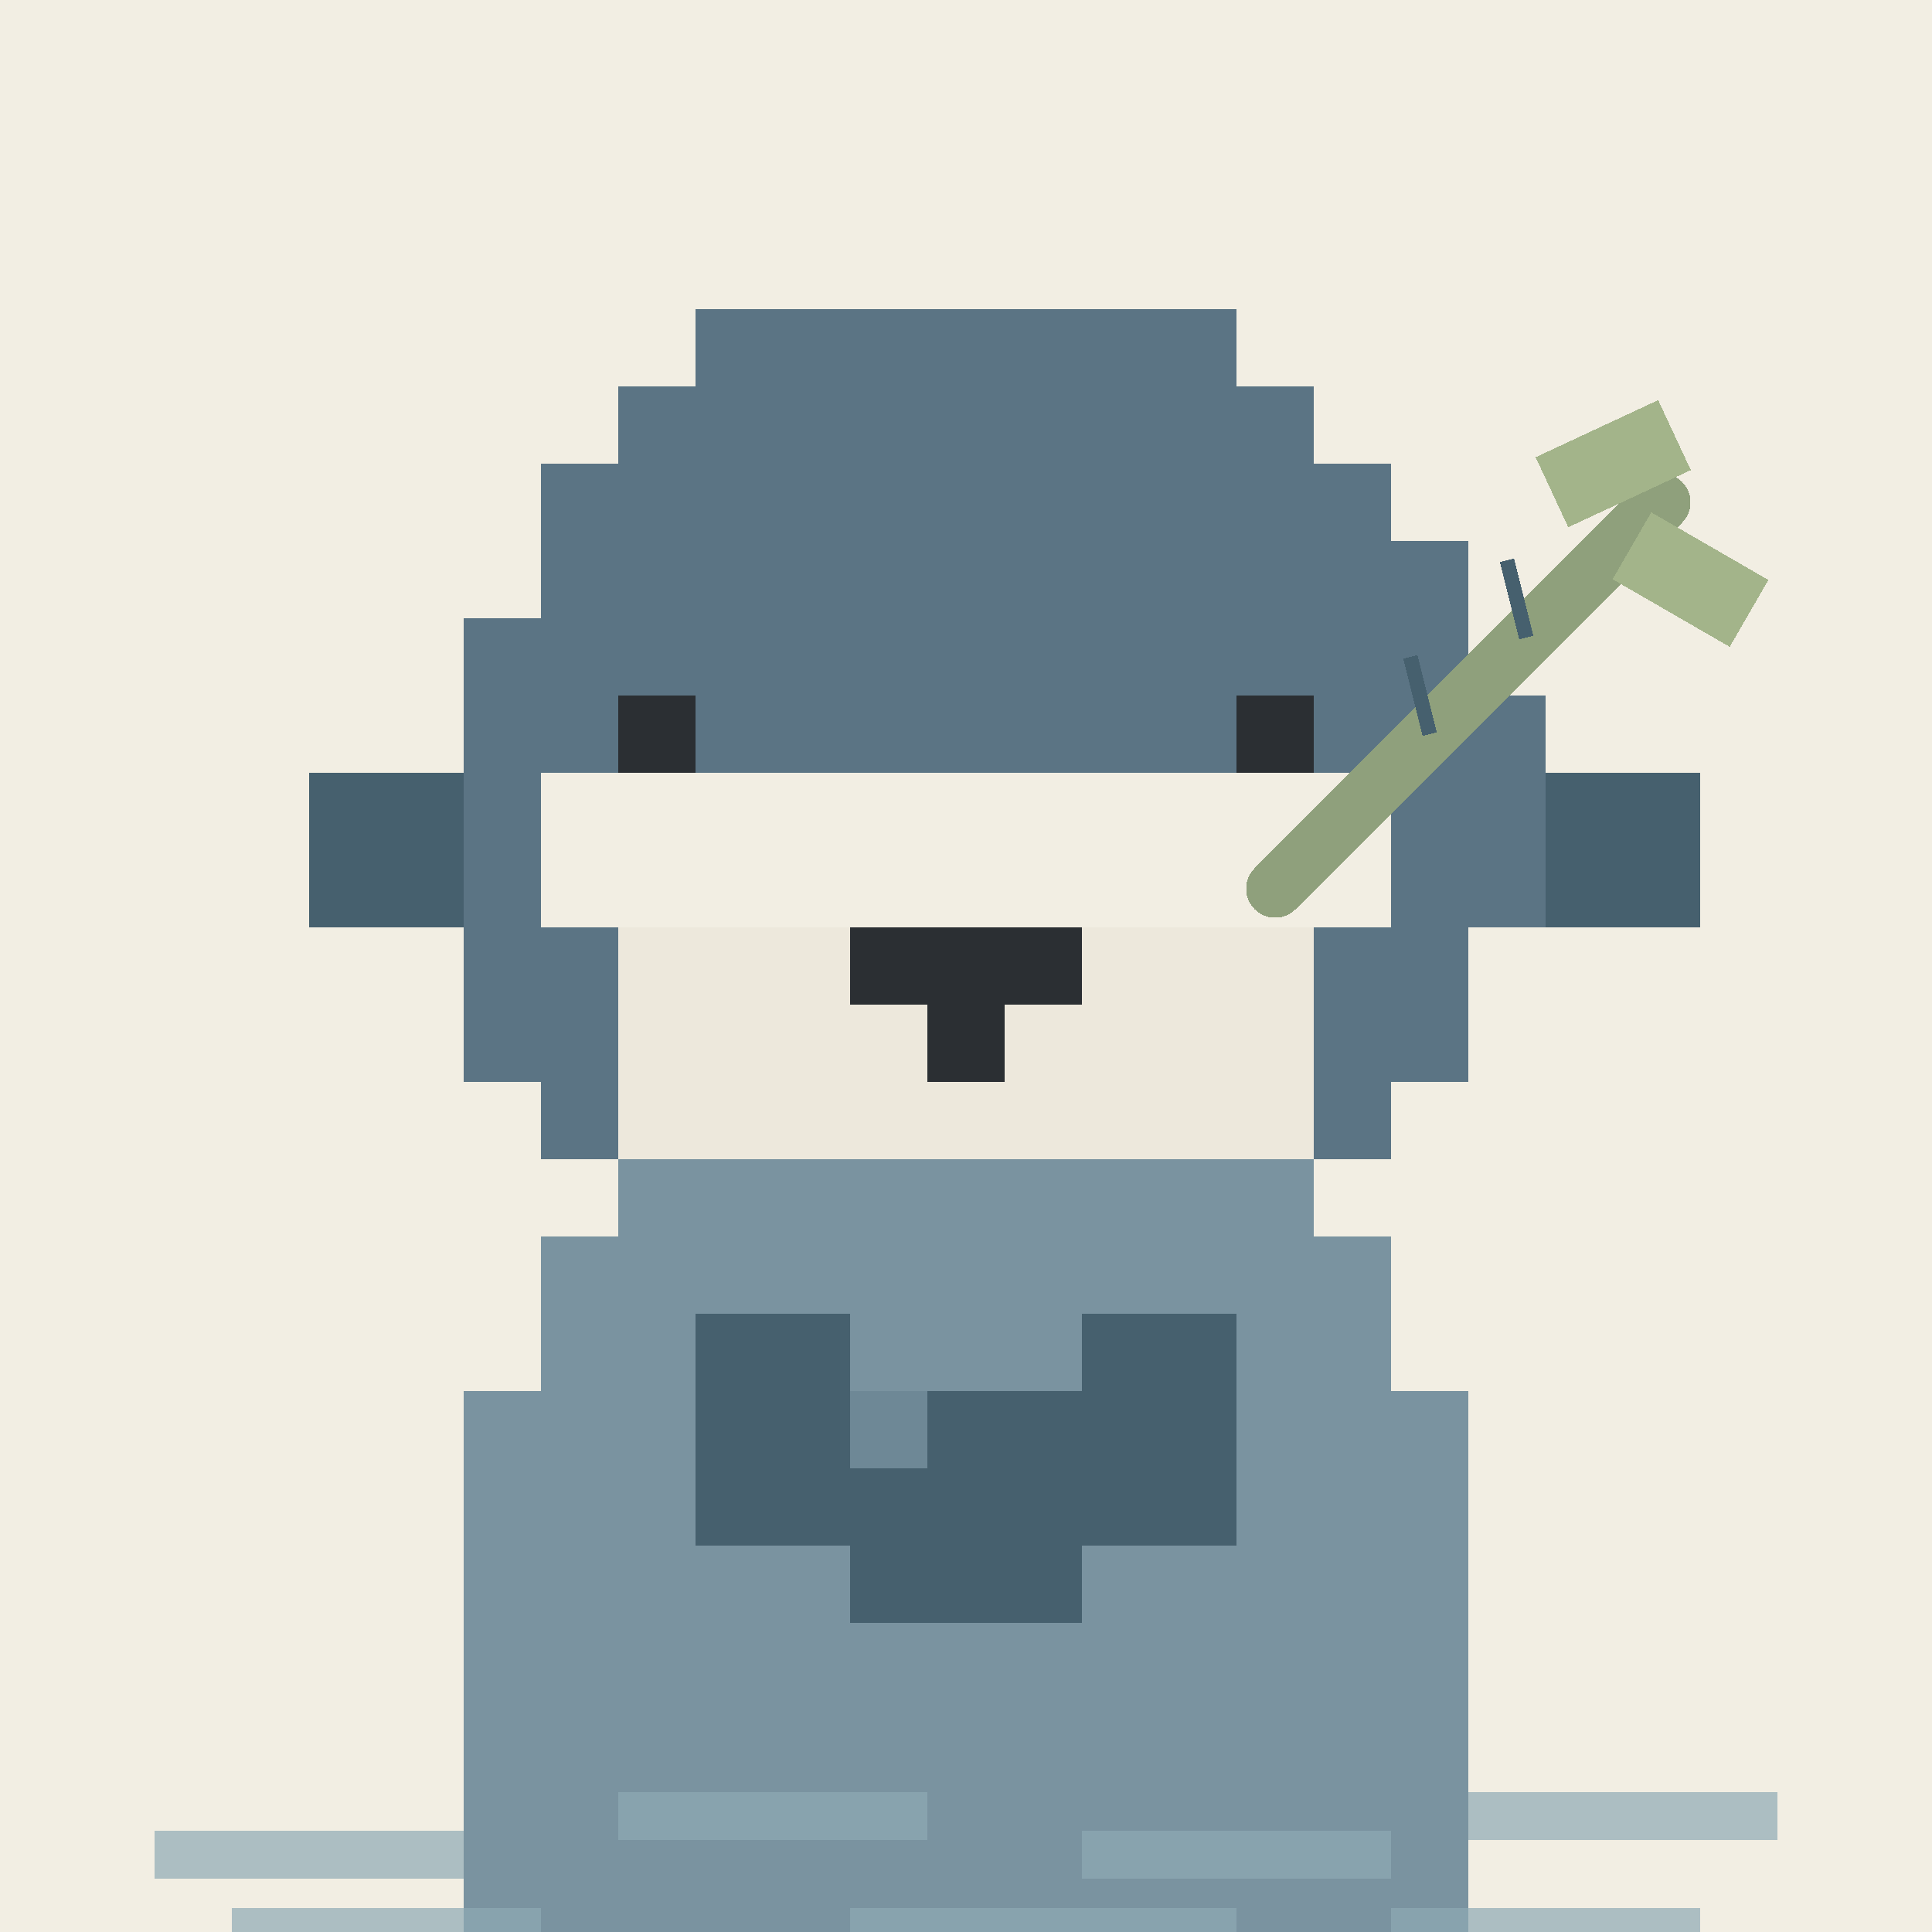
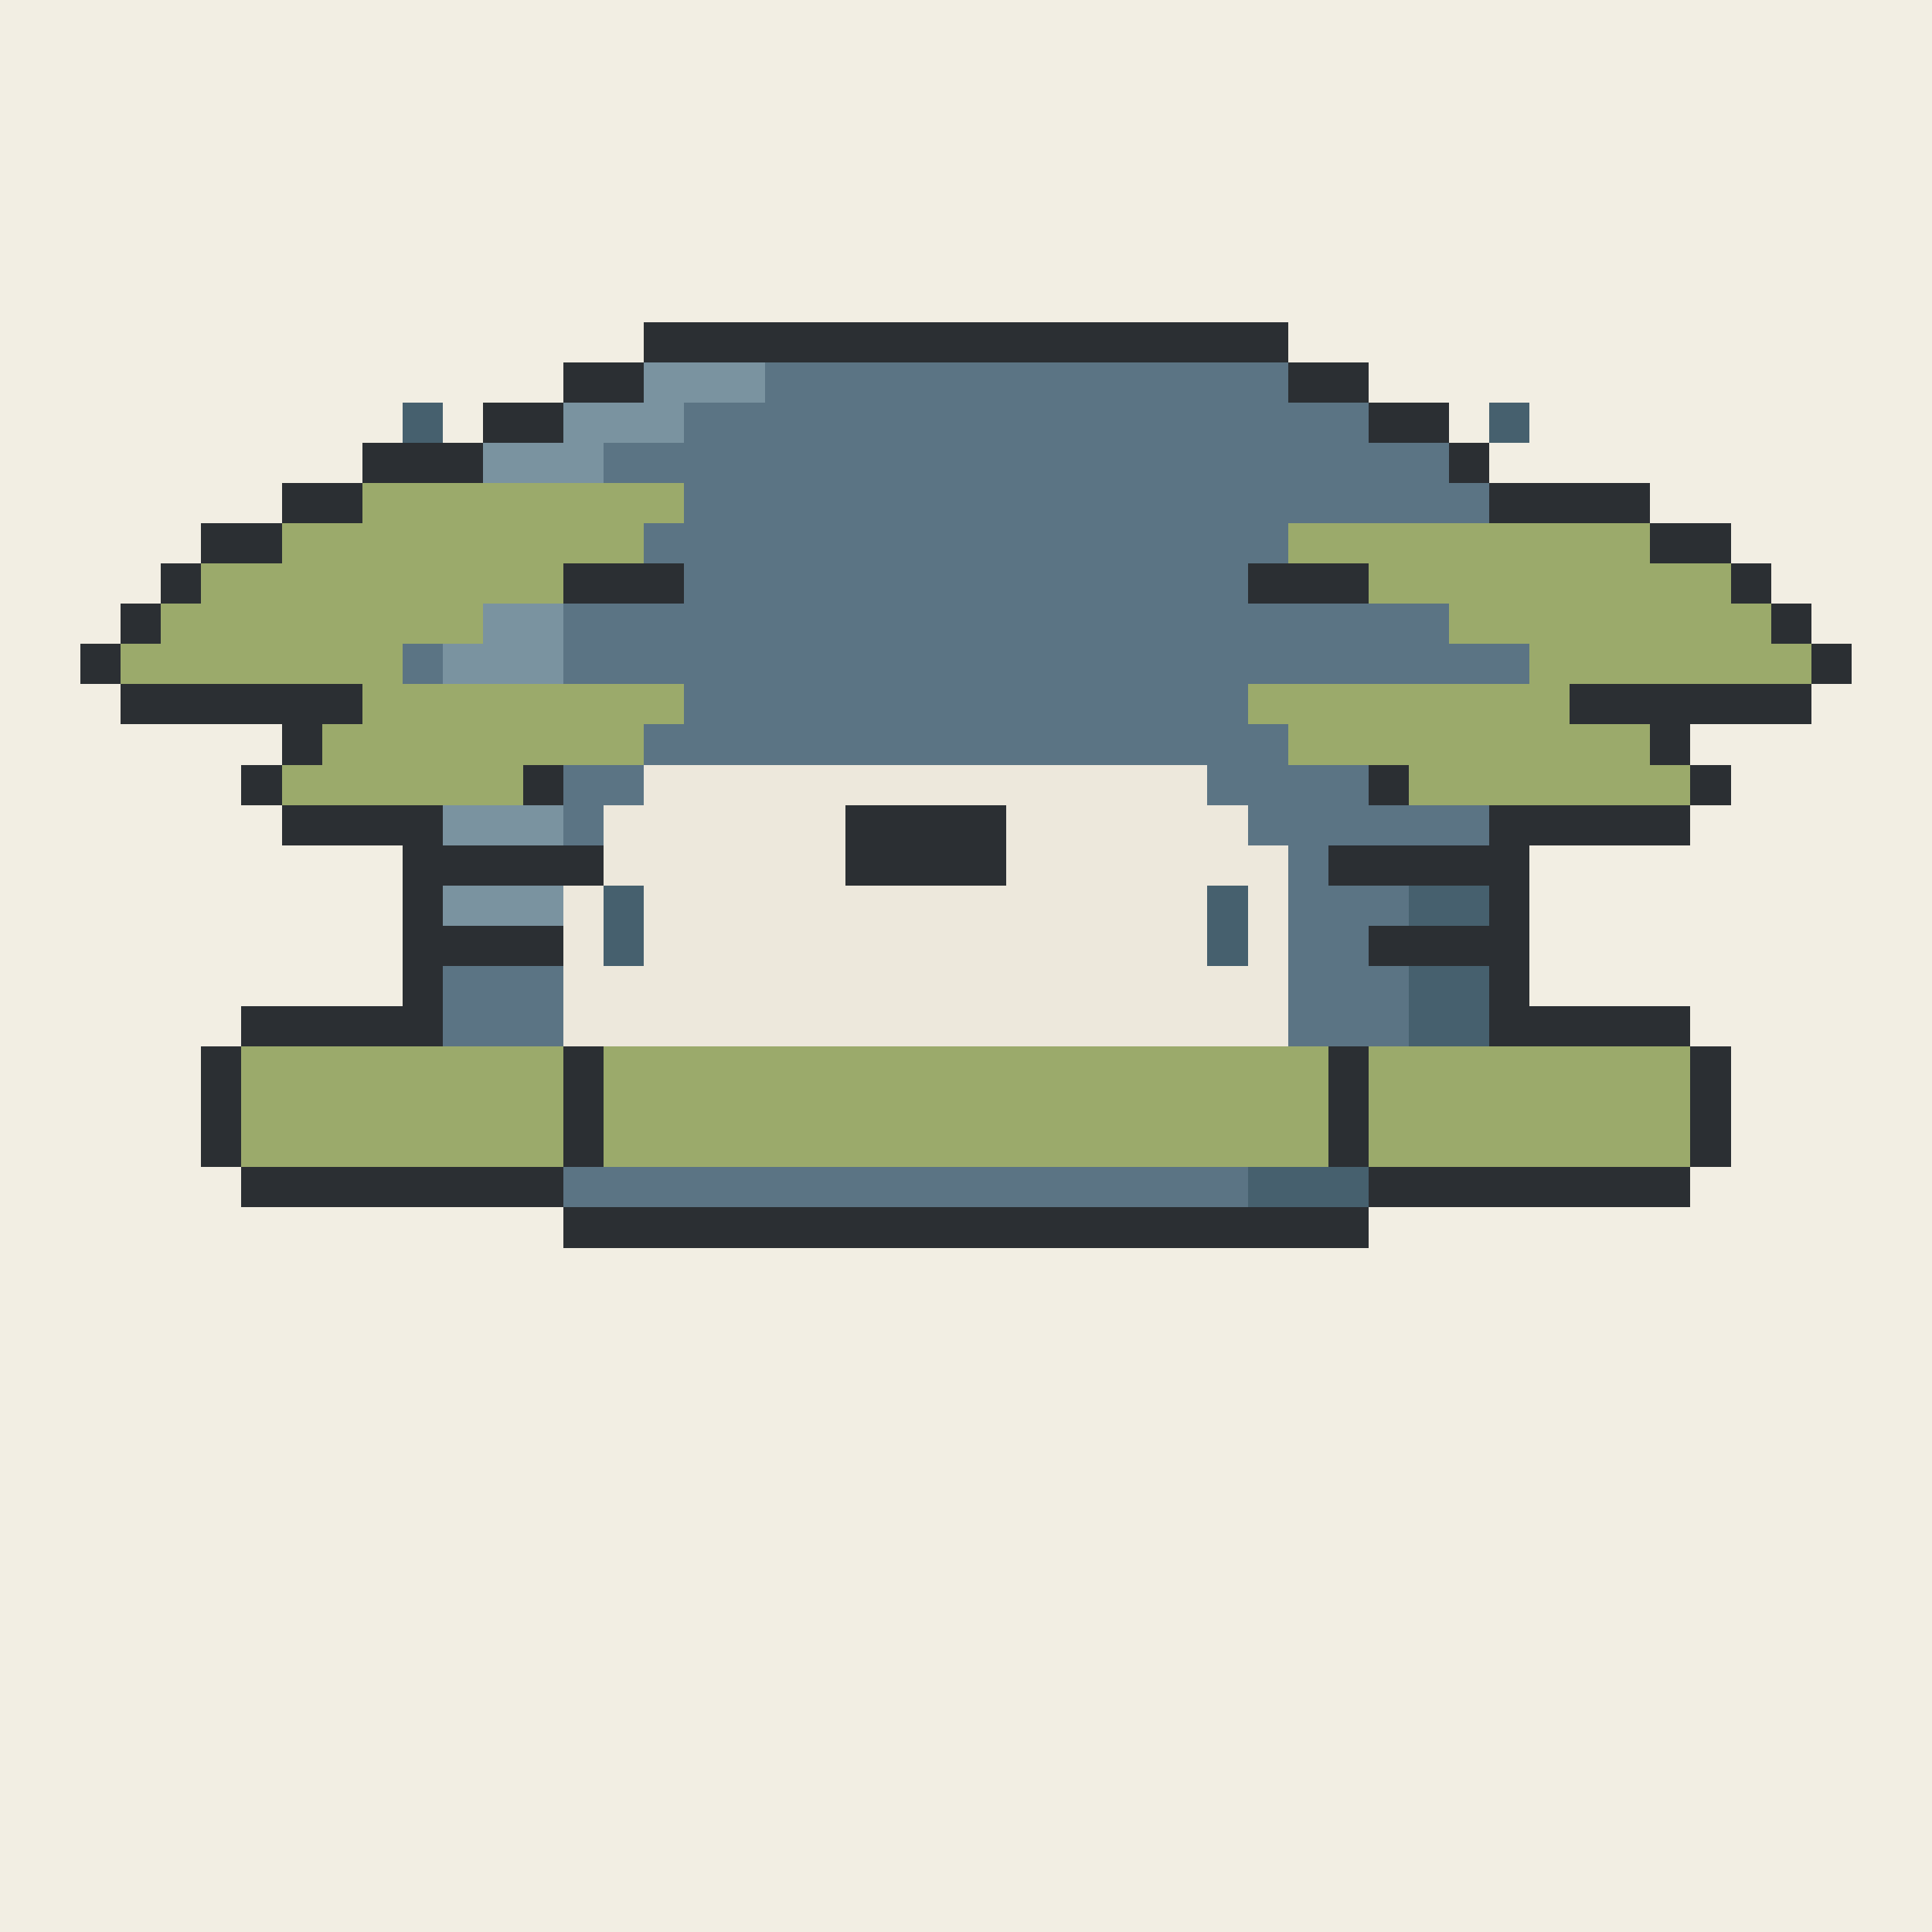
- <svg xmlns="http://www.w3.org/2000/svg" viewBox="0 0 200 200" shape-rendering="crispEdges">
-   <rect width="200" height="200" fill="#F2EEE3" />
-   <rect x="72" y="32" width="56" height="8" fill="#5B7484" />
-   <rect x="64" y="40" width="72" height="8" fill="#5B7484" />
-   <rect x="56" y="48" width="88" height="8" fill="#5B7484" />
-   <rect x="56" y="56" width="96" height="8" fill="#5B7484" />
-   <rect x="48" y="64" width="104" height="8" fill="#5B7484" />
-   <rect x="48" y="72" width="112" height="8" fill="#5B7484" />
-   <rect x="40" y="80" width="16" height="8" fill="#5B7484" />
-   <rect x="144" y="80" width="16" height="8" fill="#5B7484" />
-   <rect x="40" y="88" width="16" height="8" fill="#5B7484" />
-   <rect x="144" y="88" width="16" height="8" fill="#5B7484" />
-   <rect x="48" y="96" width="104" height="8" fill="#5B7484" />
-   <rect x="48" y="104" width="104" height="8" fill="#5B7484" />
-   <rect x="56" y="112" width="88" height="8" fill="#5B7484" />
-   <rect x="64" y="120" width="72" height="8" fill="#5B7484" />
-   <rect x="72" y="128" width="56" height="8" fill="#5B7484" />
-   <rect x="80" y="136" width="40" height="8" fill="#5B7484" />
-   <rect x="32" y="80" width="16" height="8" fill="#46606E" />
-   <rect x="160" y="80" width="16" height="8" fill="#46606E" />
-   <rect x="32" y="88" width="16" height="8" fill="#46606E" />
-   <rect x="160" y="88" width="16" height="8" fill="#46606E" />
-   <rect x="64" y="96" width="72" height="8" fill="#EDE8DC" />
-   <rect x="64" y="104" width="72" height="8" fill="#EDE8DC" />
-   <rect x="64" y="112" width="72" height="8" fill="#EDE8DC" />
-   <rect x="72" y="120" width="56" height="8" fill="#EDE8DC" />
-   <rect x="80" y="128" width="40" height="8" fill="#EDE8DC" />
-   <rect x="64" y="72" width="8" height="8" fill="#2B2F33" />
-   <rect x="128" y="72" width="8" height="8" fill="#2B2F33" />
-   <rect x="88" y="96" width="24" height="8" fill="#2B2F33" />
-   <rect x="96" y="104" width="8" height="8" fill="#2B2F33" />
-   <rect x="64" y="120" width="72" height="8" fill="#7A93A0" />
-   <rect x="56" y="128" width="88" height="8" fill="#7A93A0" />
-   <rect x="56" y="136" width="88" height="8" fill="#7A93A0" />
-   <rect x="48" y="144" width="104" height="8" fill="#7A93A0" />
-   <rect x="48" y="152" width="104" height="8" fill="#7A93A0" />
-   <rect x="48" y="160" width="104" height="8" fill="#7A93A0" />
-   <rect x="48" y="168" width="104" height="8" fill="#7A93A0" />
-   <rect x="48" y="176" width="104" height="8" fill="#7A93A0" />
-   <rect x="48" y="184" width="104" height="8" fill="#7A93A0" />
-   <rect x="48" y="192" width="104" height="8" fill="#7A93A0" />
-   <rect x="72" y="136" width="16" height="24" fill="#46606E" />
-   <rect x="112" y="136" width="16" height="24" fill="#46606E" />
-   <rect x="88" y="144" width="24" height="24" fill="#46606E" />
-   <rect x="88" y="144" width="8" height="8" fill="#6E8896" />
-   <path d="M132 92 L172 52" stroke="#8FA07C" stroke-width="6" stroke-linecap="round" />
-   <path d="M148 76l-2-8M158 66l-2-8" stroke="#46606E" stroke-width="1.5" />
-   <rect x="160" y="44" width="14" height="8" fill="#A3B48A" transform="rotate(-25 167 48)" />
-   <rect x="168" y="56" width="14" height="8" fill="#A3B48A" transform="rotate(30 175 60)" />
-   <g stroke="#8FA9B4" stroke-width="5" opacity=".7">
-     <path d="M16 192H48M64 188H96M112 192H144M152 188H184" />
-     <path d="M24 200H56M88 200H128M144 200H176" />
-   </g>
+ <svg xmlns="http://www.w3.org/2000/svg" viewBox="0 0 192 192" shape-rendering="crispEdges">
+   <rect width="192" height="192" fill="#F2EEE3" />
+   <rect x="64" y="32" width="64" height="4" fill="#2B2F33" />
+   <rect x="56" y="36" width="8" height="4" fill="#2B2F33" />
+   <rect x="64" y="36" width="12" height="4" fill="#7A93A0" />
+   <rect x="76" y="36" width="52" height="4" fill="#5B7484" />
+   <rect x="128" y="36" width="8" height="4" fill="#2B2F33" />
+   <rect x="40" y="40" width="4" height="4" fill="#46606E" />
+   <rect x="48" y="40" width="8" height="4" fill="#2B2F33" />
+   <rect x="56" y="40" width="12" height="4" fill="#7A93A0" />
+   <rect x="68" y="40" width="68" height="4" fill="#5B7484" />
+   <rect x="136" y="40" width="8" height="4" fill="#2B2F33" />
+   <rect x="148" y="40" width="4" height="4" fill="#46606E" />
+   <rect x="36" y="44" width="12" height="4" fill="#2B2F33" />
+   <rect x="48" y="44" width="12" height="4" fill="#7A93A0" />
+   <rect x="60" y="44" width="84" height="4" fill="#5B7484" />
+   <rect x="144" y="44" width="4" height="4" fill="#2B2F33" />
+   <rect x="28" y="48" width="8" height="4" fill="#2B2F33" />
+   <rect x="36" y="48" width="32" height="4" fill="#9BAA6B" />
+   <rect x="36" y="68" width="32" height="4" fill="#9BAA6B" />
+   <rect x="68" y="48" width="80" height="4" fill="#5B7484" />
+   <rect x="148" y="48" width="16" height="4" fill="#2B2F33" />
+   <rect x="20" y="52" width="8" height="4" fill="#2B2F33" />
+   <rect x="28" y="52" width="36" height="4" fill="#9BAA6B" />
+   <rect x="64" y="52" width="64" height="4" fill="#5B7484" />
+   <rect x="64" y="72" width="64" height="4" fill="#5B7484" />
+   <rect x="128" y="52" width="36" height="4" fill="#9BAA6B" />
+   <rect x="128" y="72" width="36" height="4" fill="#9BAA6B" />
+   <rect x="164" y="52" width="8" height="4" fill="#2B2F33" />
+   <rect x="16" y="56" width="4" height="4" fill="#2B2F33" />
+   <rect x="20" y="56" width="36" height="4" fill="#9BAA6B" />
+   <rect x="56" y="56" width="12" height="4" fill="#2B2F33" />
+   <rect x="68" y="56" width="56" height="4" fill="#5B7484" />
+   <rect x="68" y="68" width="56" height="4" fill="#5B7484" />
+   <rect x="124" y="56" width="12" height="4" fill="#2B2F33" />
+   <rect x="136" y="56" width="36" height="4" fill="#9BAA6B" />
+   <rect x="172" y="56" width="4" height="4" fill="#2B2F33" />
+   <rect x="12" y="60" width="4" height="4" fill="#2B2F33" />
+   <rect x="16" y="60" width="32" height="4" fill="#9BAA6B" />
+   <rect x="48" y="60" width="8" height="4" fill="#7A93A0" />
+   <rect x="56" y="60" width="88" height="4" fill="#5B7484" />
+   <rect x="144" y="60" width="32" height="4" fill="#9BAA6B" />
+   <rect x="176" y="60" width="4" height="4" fill="#2B2F33" />
+   <rect x="8" y="64" width="4" height="4" fill="#2B2F33" />
+   <rect x="12" y="64" width="28" height="4" fill="#9BAA6B" />
+   <rect x="40" y="64" width="4" height="4" fill="#5B7484" />
+   <rect x="44" y="64" width="12" height="4" fill="#7A93A0" />
+   <rect x="44" y="80" width="12" height="4" fill="#7A93A0" />
+   <rect x="44" y="88" width="12" height="4" fill="#7A93A0" />
+   <rect x="56" y="64" width="96" height="4" fill="#5B7484" />
+   <rect x="152" y="64" width="28" height="4" fill="#9BAA6B" />
+   <rect x="180" y="64" width="4" height="4" fill="#2B2F33" />
+   <rect x="12" y="68" width="24" height="4" fill="#2B2F33" />
+   <rect x="124" y="68" width="32" height="4" fill="#9BAA6B" />
+   <rect x="156" y="68" width="24" height="4" fill="#2B2F33" />
+   <rect x="28" y="72" width="4" height="4" fill="#2B2F33" />
+   <rect x="32" y="72" width="32" height="4" fill="#9BAA6B" />
+   <rect x="164" y="72" width="4" height="4" fill="#2B2F33" />
+   <rect x="24" y="76" width="4" height="4" fill="#2B2F33" />
+   <rect x="28" y="76" width="24" height="4" fill="#9BAA6B" />
+   <rect x="52" y="76" width="4" height="4" fill="#2B2F33" />
+   <rect x="56" y="76" width="8" height="4" fill="#5B7484" />
+   <rect x="64" y="76" width="56" height="4" fill="#EDE8DC" />
+   <rect x="64" y="88" width="56" height="8" fill="#EDE8DC" />
+   <rect x="120" y="76" width="16" height="4" fill="#5B7484" />
+   <rect x="136" y="76" width="4" height="4" fill="#2B2F33" />
+   <rect x="140" y="76" width="28" height="4" fill="#9BAA6B" />
+   <rect x="168" y="76" width="4" height="4" fill="#2B2F33" />
+   <rect x="168" y="104" width="4" height="12" fill="#2B2F33" />
+   <rect x="28" y="80" width="16" height="4" fill="#2B2F33" />
+   <rect x="56" y="80" width="4" height="4" fill="#5B7484" />
+   <rect x="60" y="80" width="24" height="8" fill="#EDE8DC" />
+   <rect x="84" y="80" width="16" height="8" fill="#2B2F33" />
+   <rect x="100" y="80" width="24" height="4" fill="#EDE8DC" />
+   <rect x="124" y="80" width="24" height="4" fill="#5B7484" />
+   <rect x="148" y="80" width="20" height="4" fill="#2B2F33" />
+   <rect x="148" y="100" width="20" height="4" fill="#2B2F33" />
+   <rect x="40" y="84" width="20" height="4" fill="#2B2F33" />
+   <rect x="100" y="84" width="28" height="4" fill="#EDE8DC" />
+   <rect x="128" y="84" width="4" height="4" fill="#5B7484" />
+   <rect x="132" y="84" width="20" height="4" fill="#2B2F33" />
+   <rect x="40" y="88" width="4" height="4" fill="#2B2F33" />
+   <rect x="40" y="96" width="4" height="4" fill="#2B2F33" />
+   <rect x="56" y="88" width="4" height="8" fill="#EDE8DC" />
+   <rect x="60" y="88" width="4" height="8" fill="#46606E" />
+   <rect x="120" y="88" width="4" height="8" fill="#46606E" />
+   <rect x="124" y="88" width="4" height="8" fill="#EDE8DC" />
+   <rect x="128" y="88" width="12" height="4" fill="#5B7484" />
+   <rect x="128" y="96" width="12" height="8" fill="#5B7484" />
+   <rect x="140" y="88" width="8" height="4" fill="#46606E" />
+   <rect x="140" y="96" width="8" height="8" fill="#46606E" />
+   <rect x="148" y="88" width="4" height="4" fill="#2B2F33" />
+   <rect x="148" y="96" width="4" height="4" fill="#2B2F33" />
+   <rect x="40" y="92" width="16" height="4" fill="#2B2F33" />
+   <rect x="128" y="92" width="8" height="4" fill="#5B7484" />
+   <rect x="136" y="92" width="16" height="4" fill="#2B2F33" />
+   <rect x="44" y="96" width="12" height="8" fill="#5B7484" />
+   <rect x="56" y="96" width="72" height="8" fill="#EDE8DC" />
+   <rect x="24" y="100" width="20" height="4" fill="#2B2F33" />
+   <rect x="20" y="104" width="4" height="12" fill="#2B2F33" />
+   <rect x="24" y="104" width="32" height="12" fill="#9BAA6B" />
+   <rect x="56" y="104" width="4" height="12" fill="#2B2F33" />
+   <rect x="60" y="104" width="72" height="12" fill="#9BAA6B" />
+   <rect x="132" y="104" width="4" height="12" fill="#2B2F33" />
+   <rect x="136" y="104" width="32" height="12" fill="#9BAA6B" />
+   <rect x="24" y="116" width="32" height="4" fill="#2B2F33" />
+   <rect x="56" y="116" width="68" height="4" fill="#5B7484" />
+   <rect x="124" y="116" width="12" height="4" fill="#46606E" />
+   <rect x="136" y="116" width="32" height="4" fill="#2B2F33" />
+   <rect x="56" y="120" width="80" height="4" fill="#2B2F33" />
</svg>
